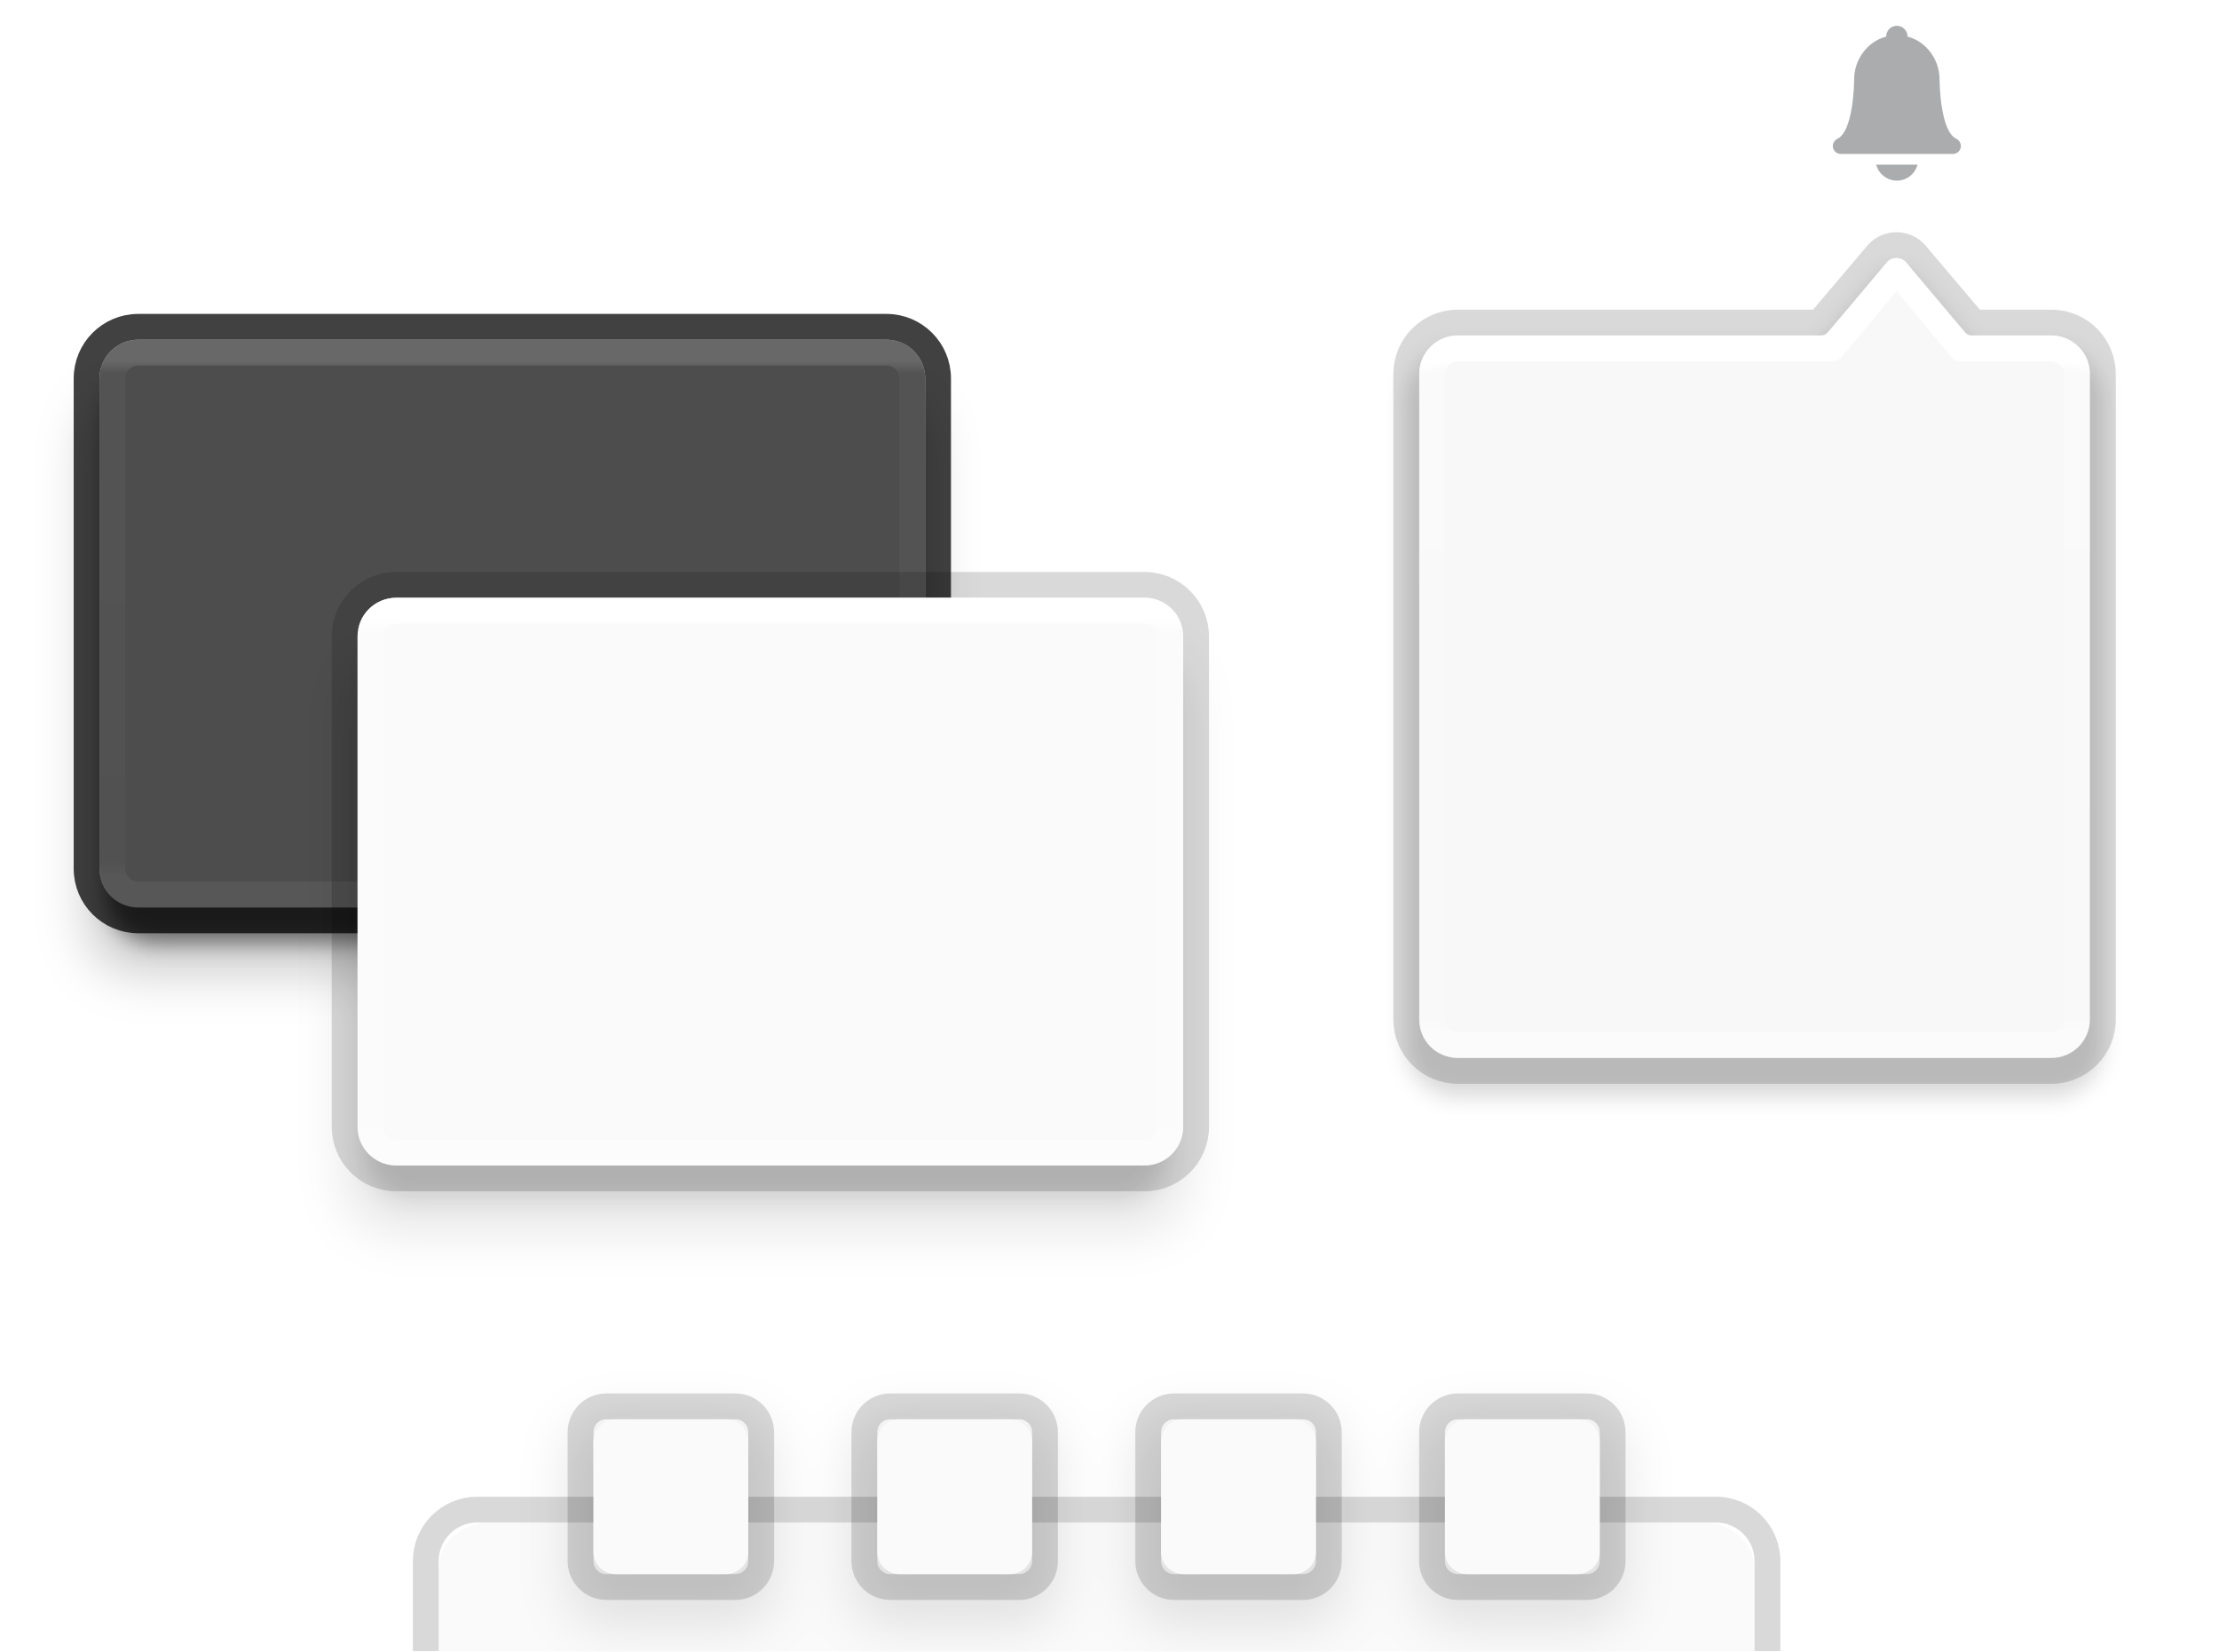
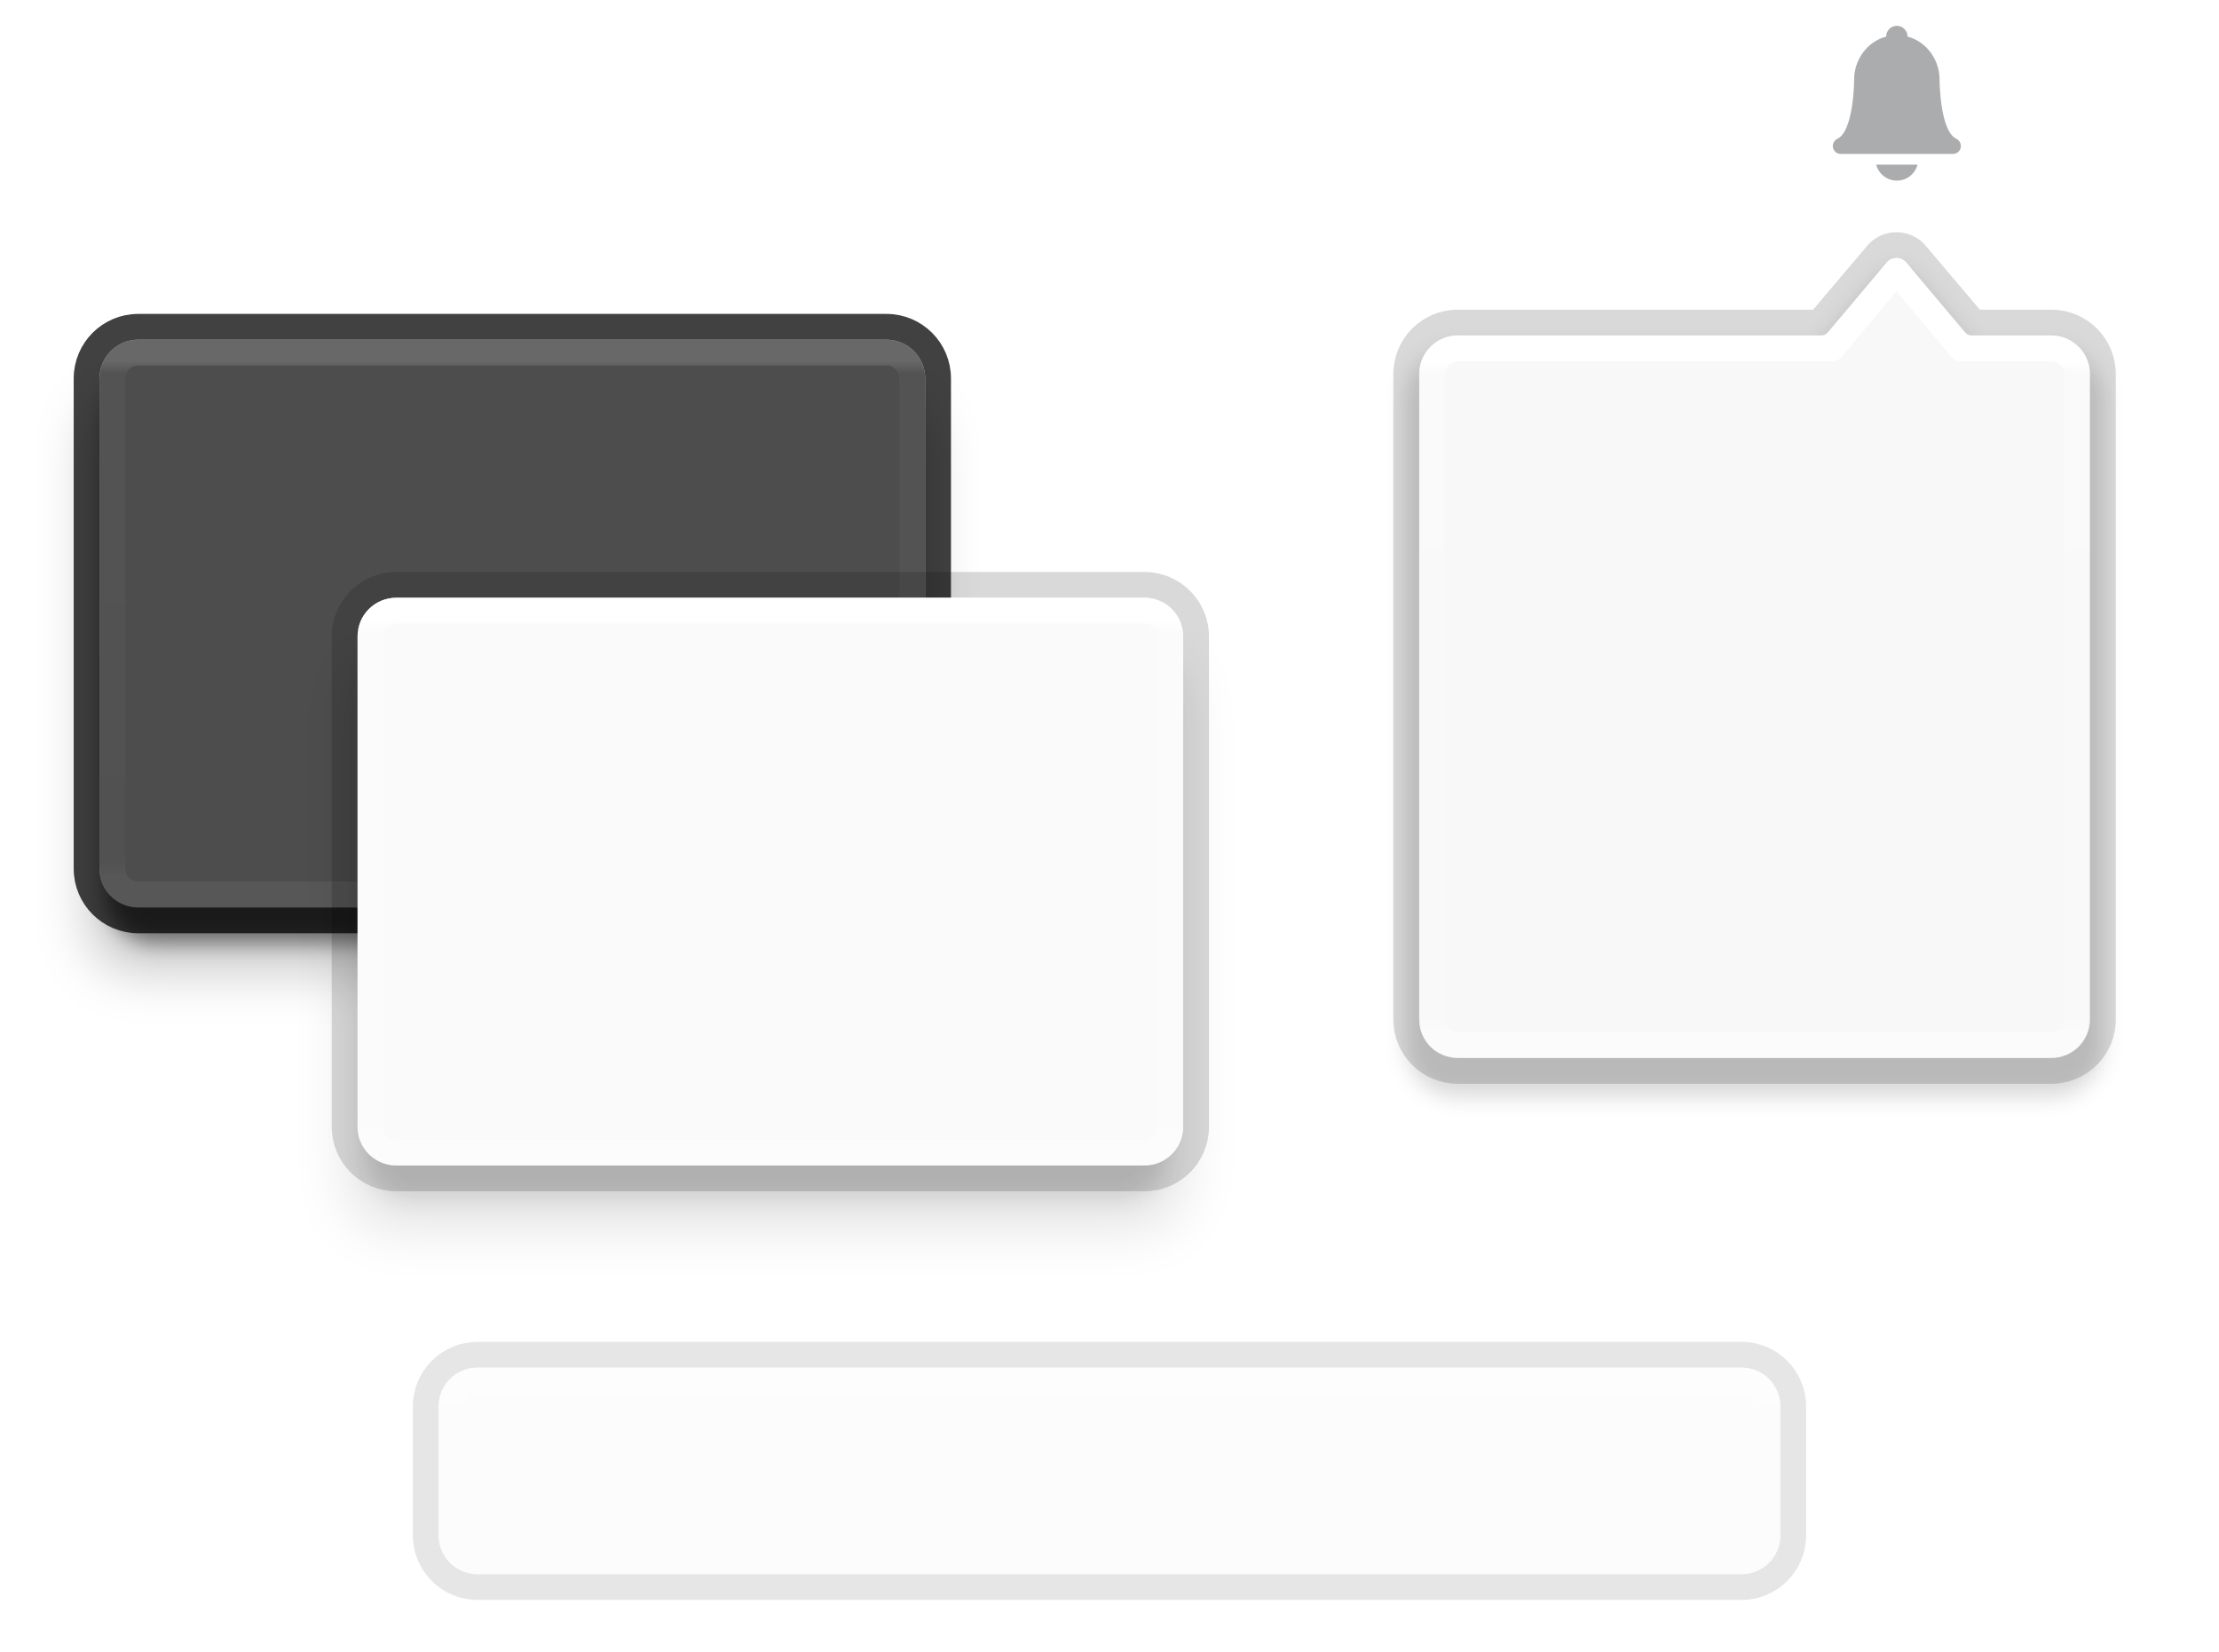
<svg xmlns="http://www.w3.org/2000/svg" xmlns:xlink="http://www.w3.org/1999/xlink" width="86" height="64" id="svg4729" version="1.1">
  <defs id="defs4731">
+     <linearGradient id="linearGradient5">
+       <stop offset="0" style="stop-color:#ffffff;stop-opacity:1;" id="stop2" />
+       <stop id="stop3" style="stop-color:#ffffff;stop-opacity:0.235;" offset="0.091" />
+       <stop offset="0.932" style="stop-color:#ffffff;stop-opacity:0.157;" id="stop4" />
+       <stop offset="1" style="stop-color:#ffffff;stop-opacity:0.392;" id="stop5" />
+     </linearGradient>
    <linearGradient id="linearGradient84">
      <stop offset="0" style="stop-color:#ffffff;stop-opacity:1;" id="stop76" />
      <stop id="stop78" style="stop-color:#ffffff;stop-opacity:0.235;" offset="0.023" />
      <stop offset="0.969" style="stop-color:#ffffff;stop-opacity:0.157;" id="stop80" />
      <stop offset="1" style="stop-color:#ffffff;stop-opacity:0.392;" id="stop82" />
    </linearGradient>
    <linearGradient id="linearGradient65">
      <stop offset="0" style="stop-color:#ffffff;stop-opacity:1;" id="stop57" />
      <stop id="stop59" style="stop-color:#ffffff;stop-opacity:0.235;" offset="0.019" />
      <stop offset="0.982" style="stop-color:#ffffff;stop-opacity:0.157;" id="stop61" />
      <stop offset="1" style="stop-color:#ffffff;stop-opacity:0.392;" id="stop63" />
    </linearGradient>
    <linearGradient xlink:href="#linearGradient84" id="linearGradient9678" gradientUnits="userSpaceOnUse" gradientTransform="matrix(1.661589,0,0,0.2771713,356.577,415.0914)" x1="14.067" y1="6.709" x2="14.067" y2="78.867" />
-     <filter style="color-interpolation-filters:sRGB" id="filter1523" x="-0.057" width="1.115" y="-0.294" height="1.588">
-       <feGaussianBlur stdDeviation="0.98" id="feGaussianBlur1525" />
-     </filter>
    <linearGradient xlink:href="#linearGradient65" id="linearGradient1529" gradientUnits="userSpaceOnUse" gradientTransform="matrix(2.626382,0,0,0.4355548,31.05471,11.10443)" x1="14.448" y1="6.648" x2="14.448" y2="66.264" />
    <filter height="1.088" y="-0.044" width="1.061" x="-0.03" id="filter4700" style="color-interpolation-filters:sRGB">
      <feGaussianBlur id="feGaussianBlur4702" stdDeviation="0.645" />
    </filter>
    <filter height="1.206" y="-0.103" width="1.142" x="-0.071" id="filter4733" style="color-interpolation-filters:sRGB">
      <feGaussianBlur id="feGaussianBlur4735" stdDeviation="1.505" />
    </filter>
-     <filter height="1.044" y="-0.022" width="1.053" x="-0.026" id="filter4818" style="color-interpolation-filters:sRGB">
+     <filter height="1.061" y="-0.03" width="1.072" x="-0.036" id="filter4818" style="color-interpolation-filters:sRGB">
      <feGaussianBlur id="feGaussianBlur4820" stdDeviation="0.405" />
    </filter>
    <filter height="1.206" y="-0.103" width="1.142" x="-0.071" id="filter4733-2-6" style="color-interpolation-filters:sRGB">
      <feGaussianBlur id="feGaussianBlur4735-9-0" stdDeviation="1.505" />
    </filter>
    <filter height="1.088" y="-0.044" width="1.061" x="-0.03" id="filter4700-5-6" style="color-interpolation-filters:sRGB">
      <feGaussianBlur id="feGaussianBlur4702-6-2" stdDeviation="0.645" />
    </filter>
    <linearGradient xlink:href="#linearGradient84" id="linearGradient9678-3-6" gradientUnits="userSpaceOnUse" gradientTransform="matrix(1.661589,0,0,0.2771713,5.217243,22.14036)" x1="14.067" y1="6.709" x2="14.067" y2="78.867" />
+     <linearGradient xlink:href="#linearGradient5" id="linearGradient1" gradientUnits="userSpaceOnUse" gradientTransform="matrix(2.733581,0,0,0.09239043,2.465297,52.99184)" x1="14.067" y1="11.132" x2="14.067" y2="75.485" />
  </defs>
  <g id="g987" transform="translate(-361.3598,-402.9511)">
    <rect ry="3.125" rx="3.125" y="415.616" x="364.716" height="35" width="51" id="rect1143-9-0" style="color:#000000;display:inline;overflow:visible;visibility:visible;opacity:0.2;fill:#000000;fill-opacity:1;fill-rule:nonzero;stroke:none;stroke-width:1.562;stroke-linecap:butt;stroke-linejoin:miter;stroke-miterlimit:4;stroke-dasharray:none;stroke-dashoffset:0;stroke-opacity:0.502;marker:none;filter:url(#filter4733);enable-background:accumulate" transform="matrix(0.6400744,0,0,0.6400744,131.2705,152.2114)" />
    <rect ry="3.125" rx="3.125" y="414.616" x="364.716" height="35" width="51" id="rect1143-9" style="color:#000000;display:inline;overflow:visible;visibility:visible;opacity:0.5;fill:#000000;fill-opacity:1;fill-rule:nonzero;stroke:none;stroke-width:1.562;stroke-linecap:butt;stroke-linejoin:miter;stroke-miterlimit:4;stroke-dasharray:none;stroke-dashoffset:0;stroke-opacity:0.502;marker:none;filter:url(#filter4700);enable-background:accumulate" transform="matrix(0.6099343,0,0,0.6400744,143.0317,151.6726)" />
    <rect style="color:#000000;display:inline;overflow:visible;visibility:visible;opacity:1;fill:#4d4d4d;fill-opacity:1;fill-rule:nonzero;stroke:none;stroke-width:0.976;stroke-linecap:butt;stroke-linejoin:miter;stroke-miterlimit:4;stroke-dasharray:none;stroke-dashoffset:0;stroke-opacity:0.502;marker:none;enable-background:accumulate" id="rect4993-0-2" width="32" height="22" x="365.216" y="416.116" rx="1.5" ry="1.5" />
    <rect style="color:#000000;display:inline;overflow:visible;visibility:visible;opacity:0.745;fill:none;fill-opacity:1;fill-rule:nonzero;stroke:#000000;stroke-width:1;stroke-linecap:butt;stroke-linejoin:miter;stroke-miterlimit:4;stroke-dasharray:none;stroke-dashoffset:0;stroke-opacity:1;marker:none;enable-background:accumulate" id="rect4993-0" width="33" height="23" x="364.716" y="415.616" rx="2" ry="2" />
    <rect style="opacity:0.15;fill:none;stroke:url(#linearGradient9678);stroke-width:1;stroke-linecap:round;stroke-linejoin:round;stroke-miterlimit:4;stroke-dasharray:none;stroke-dashoffset:0;stroke-opacity:1" id="rect6741" y="416.616" x="365.716" ry="1" rx="1" height="21" width="31" />
  </g>
-   <path style="color:#000000;display:inline;overflow:visible;visibility:visible;opacity:0.95;fill:#fafafa;fill-opacity:1;fill-rule:nonzero;stroke:none;stroke-width:0.946;stroke-linecap:butt;stroke-linejoin:miter;stroke-miterlimit:4;stroke-dasharray:none;stroke-dashoffset:0;stroke-opacity:1;marker:none;enable-background:accumulate" d="M 68,64 V 60.824 C 68,59.813 67.125,59 66.038,59 H 18.962 C 17.875,59 17,59.813 17,60.824 V 64" id="rect857" />
-   <path style="color:#000000;display:inline;overflow:visible;visibility:visible;opacity:0.15;vector-effect:none;fill:none;fill-opacity:1;fill-rule:nonzero;stroke:#000000;stroke-width:1;stroke-linecap:butt;stroke-linejoin:miter;stroke-miterlimit:4;stroke-dasharray:none;stroke-dashoffset:0;stroke-opacity:1;marker:none;enable-background:accumulate" d="m 68.5,63.983 v -3.483 c 0,-1.108 -0.892,-2 -2,-2 h -48 c -1.108,0 -2,0.892 -2,2 v 3.483" id="rect857-2" />
  <path style="color:#000000;display:inline;overflow:visible;visibility:visible;opacity:0.15;fill:#000000;fill-opacity:1;fill-rule:nonzero;stroke:none;stroke-width:1;stroke-linecap:butt;stroke-linejoin:miter;stroke-miterlimit:4;stroke-dasharray:none;stroke-dashoffset:0;stroke-opacity:1;marker:none;filter:url(#filter4818);enable-background:accumulate" d="m 73.5,10.499 c -0.256,0 -0.511,0.099 -0.707,0.295 l -2.293,2.706 h -14 c -1.108,0 -2,0.892 -2,2 v 25 c 0,1.108 0.892,2 2,2 h 23 c 1.108,0 2,-0.892 2,-2 v -25 c 0,-1.108 -0.892,-2 -2,-2 h -3 l -2.293,-2.706 c -0.196,-0.196 -0.451,-0.295 -0.707,-0.295 z" id="path1027" />
  <rect transform="matrix(0.6400744,0,0,0.6400744,-220.0892,-240.7397)" style="color:#000000;display:inline;overflow:visible;visibility:visible;opacity:0.1;fill:#000000;fill-opacity:1;fill-rule:nonzero;stroke:none;stroke-width:1.562;stroke-linecap:butt;stroke-linejoin:miter;stroke-miterlimit:4;stroke-dasharray:none;stroke-dashoffset:0;stroke-opacity:0.502;marker:none;filter:url(#filter4733-2-6);enable-background:accumulate" id="rect1143-9-0-1" width="51" height="35" x="364.716" y="415.616" rx="3.125" ry="3.125" />
  <rect transform="matrix(0.6099343,0,0,0.6400744,-208.3281,-241.2785)" style="color:#000000;display:inline;overflow:visible;visibility:visible;opacity:0.1;fill:#000000;fill-opacity:1;fill-rule:nonzero;stroke:none;stroke-width:1.562;stroke-linecap:butt;stroke-linejoin:miter;stroke-miterlimit:4;stroke-dasharray:none;stroke-dashoffset:0;stroke-opacity:0.502;marker:none;filter:url(#filter4700-5-6);enable-background:accumulate" id="rect1143-9-2" width="51" height="35" x="364.716" y="414.616" rx="3.125" ry="3.125" />
  <rect ry="1.5" rx="1.5" y="23.165" x="13.856" height="22" width="32" id="rect4993-0-2-70" style="color:#000000;display:inline;overflow:visible;visibility:visible;opacity:1;vector-effect:none;fill:#fafafa;fill-opacity:1;fill-rule:nonzero;stroke:none;stroke-width:0.976;stroke-linecap:butt;stroke-linejoin:miter;stroke-miterlimit:4;stroke-dasharray:none;stroke-dashoffset:0;stroke-opacity:0.502;marker:none;enable-background:accumulate" />
  <rect ry="2" rx="2" y="22.665" x="13.356" height="23" width="33" id="rect4993-0-9" style="color:#000000;display:inline;overflow:visible;visibility:visible;opacity:0.15;vector-effect:none;fill:none;fill-opacity:1;fill-rule:nonzero;stroke:#000000;stroke-width:1;stroke-linecap:butt;stroke-linejoin:miter;stroke-miterlimit:4;stroke-dasharray:none;stroke-dashoffset:0;stroke-opacity:1;marker:none;enable-background:accumulate" />
  <rect width="31" height="21" rx="1" ry="1" x="14.356" y="23.665" id="rect6741-3" style="opacity:1;fill:none;stroke:url(#linearGradient9678-3-6);stroke-width:1;stroke-linecap:round;stroke-linejoin:round;stroke-miterlimit:4;stroke-dasharray:none;stroke-dashoffset:0;stroke-opacity:1" />
  <path id="rect845" d="m 73.5,9.499 c -0.256,0 -0.511,0.099 -0.707,0.295 l -2.293,2.706 h -14 c -1.108,0 -2,0.892 -2,2 v 25 c 0,1.108 0.892,2 2,2 h 23 c 1.108,0 2,-0.892 2,-2 v -25 c 0,-1.108 -0.892,-2 -2,-2 h -3 L 74.207,9.794 c -0.196,-0.196 -0.451,-0.295 -0.707,-0.295 z" style="color:#000000;display:inline;overflow:visible;visibility:visible;opacity:0.15;vector-effect:none;fill:none;fill-opacity:1;fill-rule:nonzero;stroke:#000000;stroke-width:1;stroke-linecap:butt;stroke-linejoin:miter;stroke-miterlimit:4;stroke-dasharray:none;stroke-dashoffset:0;stroke-opacity:1;marker:none;enable-background:accumulate" />
  <path style="color:#000000;display:inline;overflow:visible;visibility:visible;opacity:0.95;fill:#fafafa;fill-opacity:1;fill-rule:nonzero;stroke:none;stroke-width:1;stroke-linecap:butt;stroke-linejoin:miter;stroke-miterlimit:4;stroke-dasharray:none;stroke-dashoffset:0;stroke-opacity:1;marker:none;enable-background:accumulate" id="rect845-6" d="m 73.499,10.013 c -0.121,0 -0.241,0.046 -0.34,0.143 l -2.268,2.676 c -0.098,0.115 -0.241,0.182 -0.393,0.182 h -14 c -0.832,0 -1.486,0.654 -1.486,1.486 v 25 c 0,0.832 0.654,1.486 1.486,1.486 h 23 c 0.832,0 1.486,-0.654 1.486,-1.486 v -25 c 0,-0.832 -0.654,-1.486 -1.486,-1.486 h -3 c -0.151,8.9e-5 -0.295,-0.066 -0.393,-0.182 l -2.268,-2.676 c -0.098,-0.097 -0.219,-0.143 -0.34,-0.143 z" />
  <path id="rect1527" d="m 56.525,13.5 h 14.475 l 2.5,-3 2.5,3 h 3.463 c 0.554,0 1.037,0.446 1.037,1 V 39.5 c 0,0.554 -0.446,1 -1,1 h -23 c -0.554,0 -1,-0.446 -1,-1 V 14.5 c 0,-0.554 0.471,-1 1.025,-1 z" style="opacity:1;fill:none;stroke:url(#linearGradient1529);stroke-width:1;stroke-linecap:round;stroke-linejoin:round;stroke-miterlimit:4;stroke-dasharray:none;stroke-dashoffset:0;stroke-opacity:1" />
-   <path id="rect1343" d="m 23.5,55.001 c -0.831,0 -1.5,0.669 -1.5,1.5 v 5 c 0,0.831 0.669,1.5 1.5,1.5 h 5 c 0.831,0 1.5,-0.669 1.5,-1.5 v -5 c 0,-0.831 -0.669,-1.5 -1.5,-1.5 z m 11,0 c -0.831,0 -1.5,0.669 -1.5,1.5 v 5 c 0,0.831 0.669,1.5 1.5,1.5 h 5 c 0.831,0 1.5,-0.669 1.5,-1.5 v -5 c 0,-0.831 -0.669,-1.5 -1.5,-1.5 z m 11,0 c -0.831,0 -1.5,0.669 -1.5,1.5 v 5 c 0,0.831 0.669,1.5 1.5,1.5 h 5 c 0.831,0 1.5,-0.669 1.5,-1.5 v -5 c 0,-0.831 -0.669,-1.5 -1.5,-1.5 z m 11,0 c -0.831,0 -1.5,0.669 -1.5,1.5 v 5 c 0,0.831 0.669,1.5 1.5,1.5 h 5 c 0.831,0 1.5,-0.669 1.5,-1.5 v -5 c 0,-0.831 -0.669,-1.5 -1.5,-1.5 z" style="opacity:0.1;vector-effect:none;fill:#000000;fill-opacity:1;stroke:none;stroke-width:1;stroke-linecap:round;stroke-linejoin:round;stroke-miterlimit:4;stroke-dasharray:none;stroke-dashoffset:0;stroke-opacity:1;marker:none;paint-order:normal;filter:url(#filter1523)" />
-   <rect style="color:#000000;display:inline;overflow:visible;visibility:visible;opacity:0.15;vector-effect:none;fill:none;fill-opacity:1;fill-rule:nonzero;stroke:#000000;stroke-width:1;stroke-linecap:butt;stroke-linejoin:miter;stroke-miterlimit:4;stroke-dasharray:none;stroke-dashoffset:0;stroke-opacity:1;marker:none;enable-background:accumulate" id="rect863" width="7" height="7" x="22.5" y="54.5" rx="1" ry="1" />
-   <rect ry="1" rx="1" y="54.5" x="33.5" height="7" width="7" id="rect869" style="color:#000000;display:inline;overflow:visible;visibility:visible;opacity:0.15;vector-effect:none;fill:none;fill-opacity:1;fill-rule:nonzero;stroke:#000000;stroke-width:1;stroke-linecap:butt;stroke-linejoin:miter;stroke-miterlimit:4;stroke-dasharray:none;stroke-dashoffset:0;stroke-opacity:1;marker:none;enable-background:accumulate" />
-   <rect style="color:#000000;display:inline;overflow:visible;visibility:visible;opacity:0.15;vector-effect:none;fill:none;fill-opacity:1;fill-rule:nonzero;stroke:#000000;stroke-width:1;stroke-linecap:butt;stroke-linejoin:miter;stroke-miterlimit:4;stroke-dasharray:none;stroke-dashoffset:0;stroke-opacity:1;marker:none;enable-background:accumulate" id="rect875" width="7" height="7" x="55.5" y="54.5" rx="1" ry="1" />
-   <rect ry="1" rx="1" y="54.5" x="44.5" height="7" width="7" id="rect881" style="color:#000000;display:inline;overflow:visible;visibility:visible;opacity:0.15;vector-effect:none;fill:none;fill-opacity:1;fill-rule:nonzero;stroke:#000000;stroke-width:1;stroke-linecap:butt;stroke-linejoin:miter;stroke-miterlimit:4;stroke-dasharray:none;stroke-dashoffset:0;stroke-opacity:1;marker:none;enable-background:accumulate" />
-   <rect style="color:#000000;display:inline;overflow:visible;visibility:visible;opacity:1;vector-effect:none;fill:#fafafa;fill-opacity:1;fill-rule:nonzero;stroke:none;stroke-width:0.857;stroke-linecap:butt;stroke-linejoin:miter;stroke-miterlimit:4;stroke-dasharray:none;stroke-dashoffset:0;stroke-opacity:1;marker:none;enable-background:accumulate" id="rect863-1" width="6" height="6" x="23" y="55" rx="0.857" ry="0.857" />
-   <rect style="color:#000000;display:inline;overflow:visible;visibility:visible;opacity:1;vector-effect:none;fill:#fafafa;fill-opacity:1;fill-rule:nonzero;stroke:none;stroke-width:0.857;stroke-linecap:butt;stroke-linejoin:miter;stroke-miterlimit:4;stroke-dasharray:none;stroke-dashoffset:0;stroke-opacity:1;marker:none;enable-background:accumulate" id="rect863-1-8" width="6" height="6" x="34" y="55" rx="0.857" ry="0.857" />
-   <rect style="color:#000000;display:inline;overflow:visible;visibility:visible;opacity:1;vector-effect:none;fill:#fafafa;fill-opacity:1;fill-rule:nonzero;stroke:none;stroke-width:0.857;stroke-linecap:butt;stroke-linejoin:miter;stroke-miterlimit:4;stroke-dasharray:none;stroke-dashoffset:0;stroke-opacity:1;marker:none;enable-background:accumulate" id="rect863-1-4" width="6" height="6" x="45" y="55" rx="0.857" ry="0.857" />
-   <rect style="color:#000000;display:inline;overflow:visible;visibility:visible;opacity:1;vector-effect:none;fill:#fafafa;fill-opacity:1;fill-rule:nonzero;stroke:none;stroke-width:0.857;stroke-linecap:butt;stroke-linejoin:miter;stroke-miterlimit:4;stroke-dasharray:none;stroke-dashoffset:0;stroke-opacity:1;marker:none;enable-background:accumulate" id="rect863-1-8-5" width="6" height="6" x="56" y="55" rx="0.857" ry="0.857" />
  <g id="g5339" transform="matrix(0.4137931,0,0,0.4137931,-51.03709,87.90069)" style="color:#bebebe;fill:#abacae;stroke-width:2.417">
    <path id="path5337" style="overflow:visible;isolation:auto;mix-blend-mode:normal;fill:#abacae;stroke-width:2.417;marker:none" overflow="visible" d="m 301,-210.01 a 1,1 0 0 0 -1,1 v 0.01 c -1.764,0.456 -2.998,2.168 -3,3.99 0,0 0,5 -1.66,5.622 -0.016,0.01 -0.023,0.03 -0.04,0.043 a 0.726,0.726 0 0 0 -0.161,0.175 c -0.018,0.027 -0.039,0.048 -0.053,0.077 a 0.738,0.738 0 0 0 -0.086,0.334 c 0,0.415 0.335,0.75 0.75,0.75 h 10.5 c 0.416,0 0.75,-0.335 0.75,-0.75 a 0.738,0.738 0 0 0 -0.086,-0.334 c -0.014,-0.03 -0.035,-0.05 -0.052,-0.077 a 0.725,0.725 0 0 0 -0.162,-0.175 c -0.016,-0.012 -0.023,-0.033 -0.04,-0.043 -1.66,-0.622 -1.66,-5.622 -1.66,-5.622 -0.002,-1.822 -1.235,-3.534 -3,-3.99 v -0.01 a 1,1 0 0 0 -1,-1 z m -1.933,13 a 2,2 0 0 0 1.933,1.5 2,2 0 0 0 1.936,-1.5 z" />
  </g>
+   <rect style="font-variation-settings:normal;opacity:0.1;fill:none;fill-opacity:1;stroke:#000000;stroke-width:1;stroke-linecap:butt;stroke-linejoin:miter;stroke-miterlimit:4;stroke-dasharray:none;stroke-dashoffset:0;stroke-opacity:1;marker:none;stop-color:#000000;stop-opacity:1" id="rect1" width="53" height="9" x="16.5" y="52.5" rx="2.001" ry="2.008" />
+   <rect style="font-variation-settings:normal;opacity:0.6;vector-effect:none;fill:#fafafa;fill-opacity:1;stroke:none;stroke-width:0.885;stroke-linecap:butt;stroke-linejoin:miter;stroke-miterlimit:4;stroke-dasharray:none;stroke-dashoffset:0;stroke-opacity:1;-inkscape-stroke:none;marker:none;stop-color:#000000;stop-opacity:1" id="rect1-5" width="52" height="8" x="17" y="53" rx="1.5" ry="1.5" />
+   <rect width="51" height="7" rx="1" ry="1" x="17.5" y="53.5" id="rect6741-3-7" style="fill:none;stroke:url(#linearGradient1);stroke-width:1;stroke-linecap:round;stroke-linejoin:round;stroke-miterlimit:4;stroke-dasharray:none;stroke-dashoffset:0;stroke-opacity:1;opacity:0.3" />
</svg>
